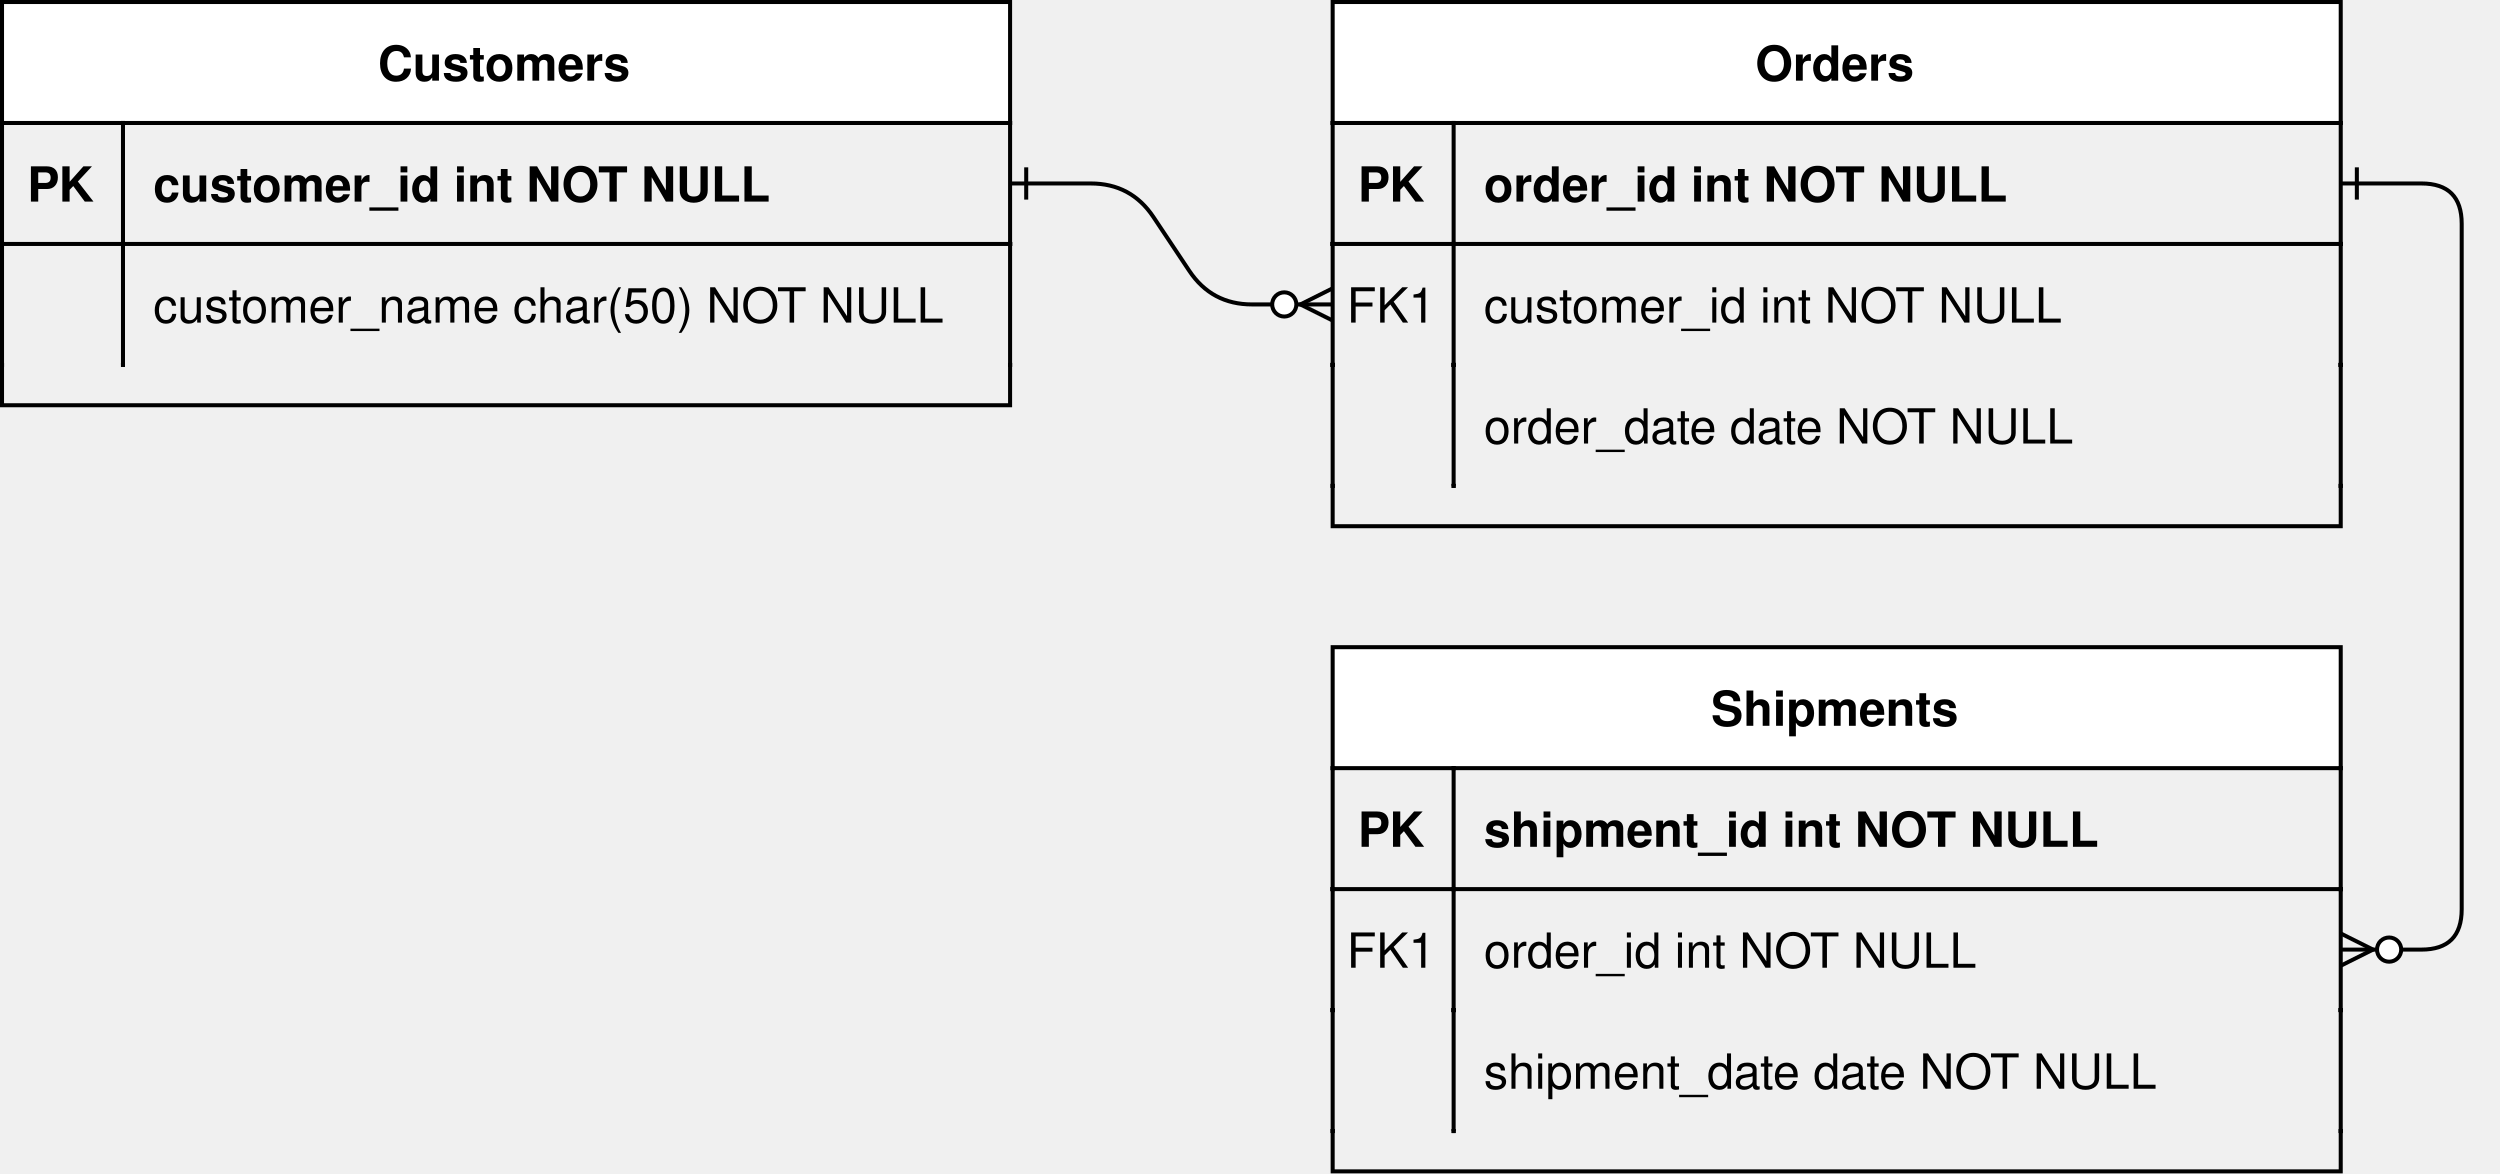
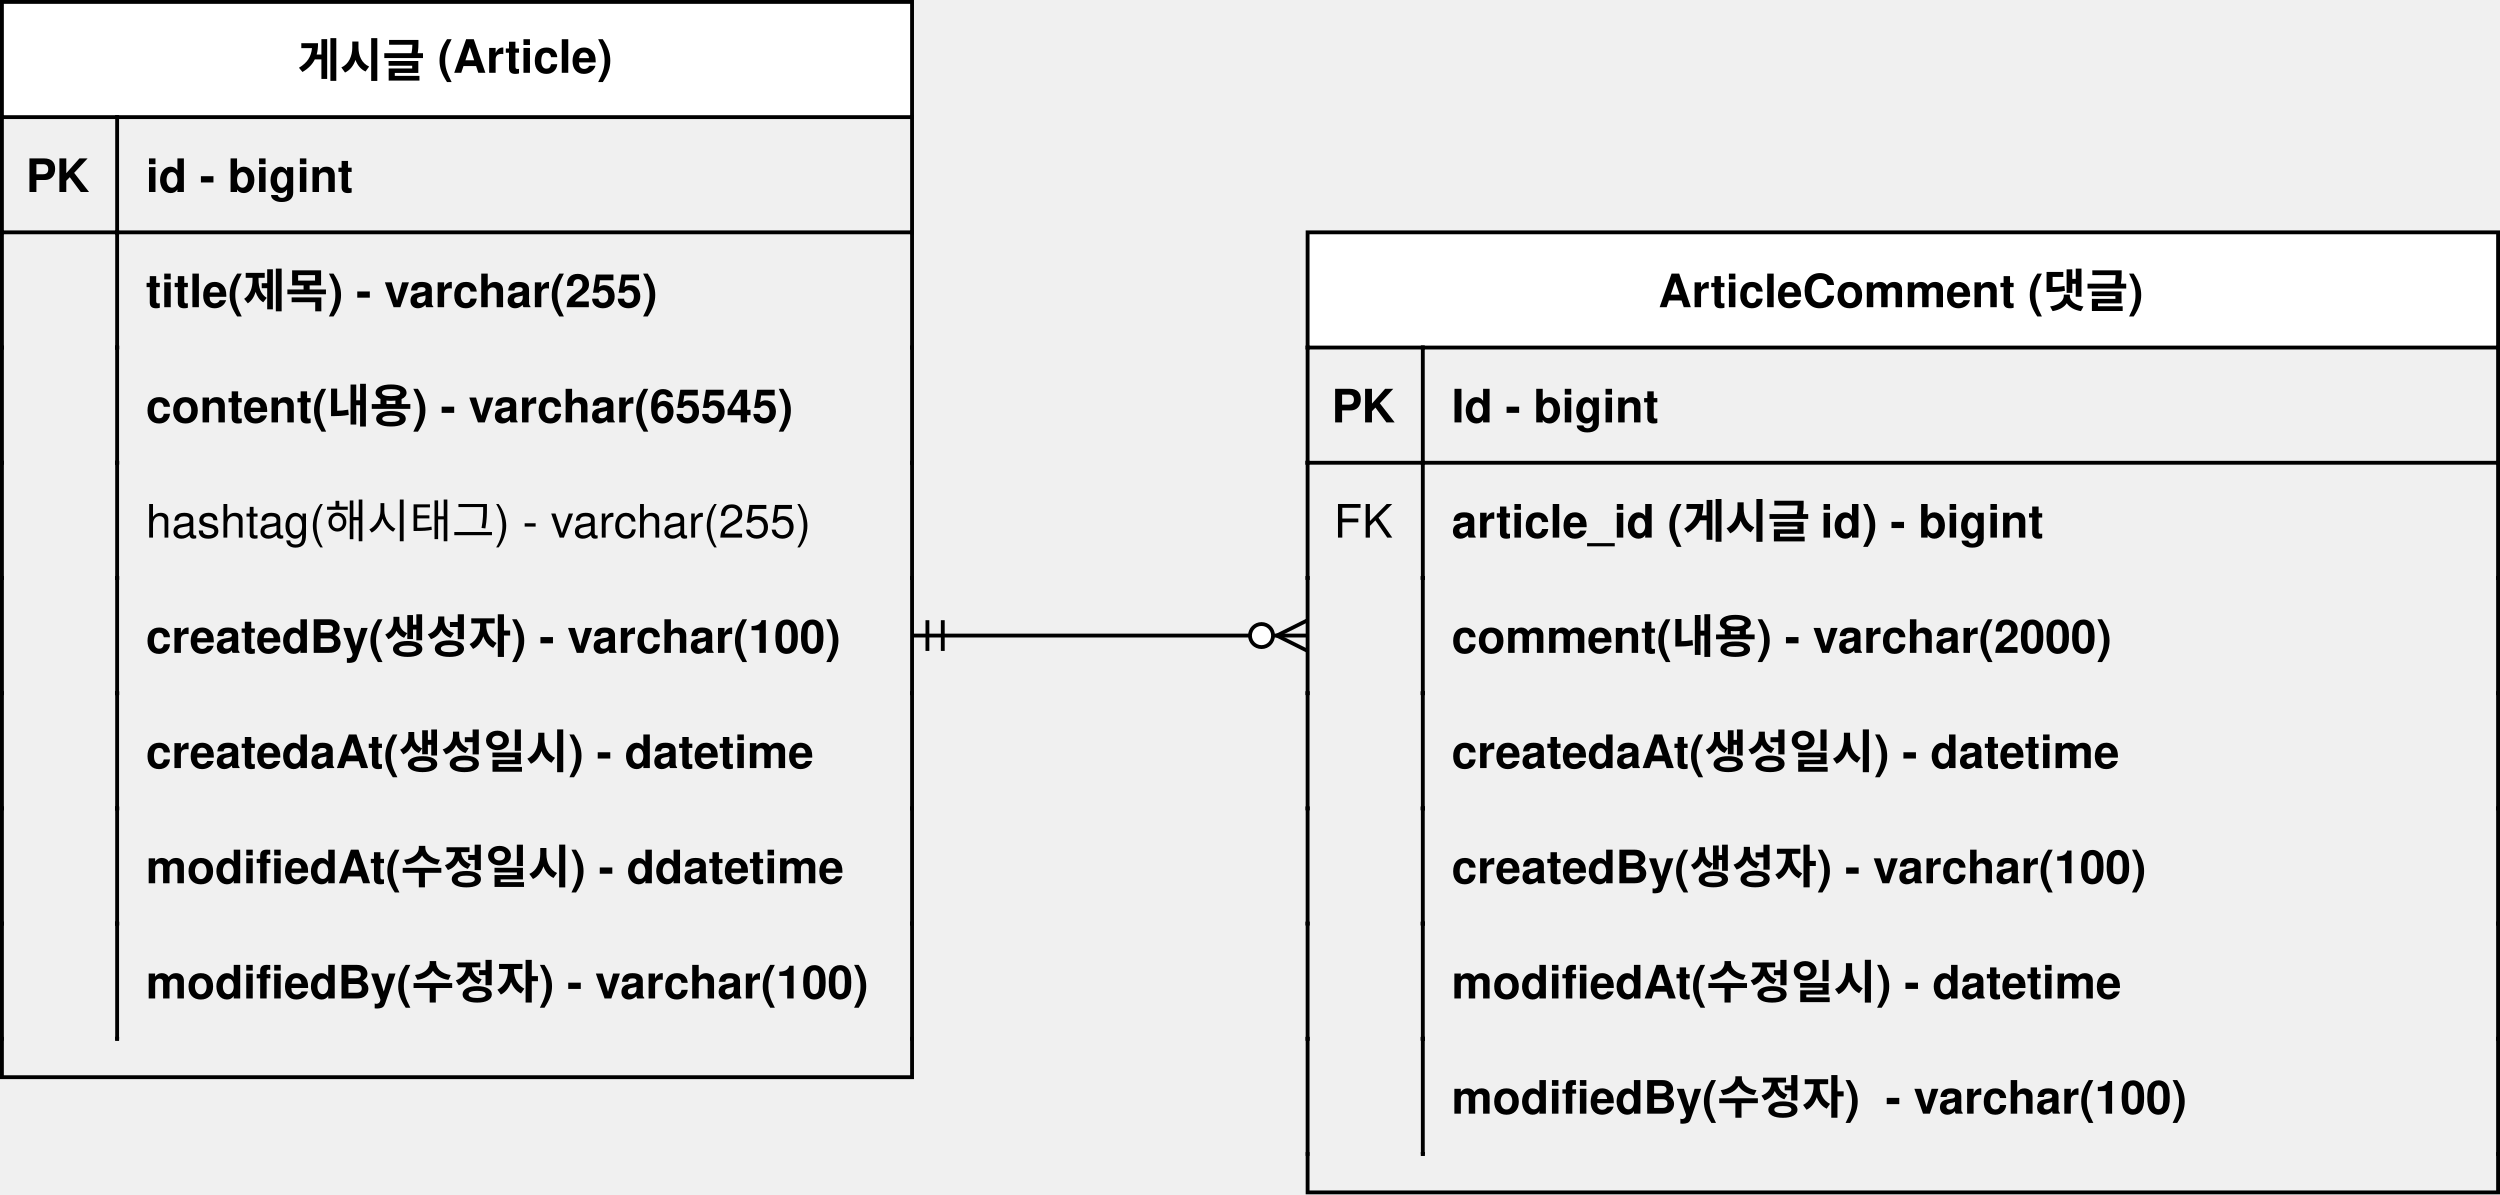
- <svg xmlns="http://www.w3.org/2000/svg" version="1.1" width="620px" height="291px" viewBox="-0.5 -0.5 620 291" content="&lt;mxfile host=&quot;app.diagrams.net&quot; modified=&quot;2022-10-26T14:31:59.664Z&quot; agent=&quot;5.0 (Macintosh; Intel Mac OS X 10_15_7) AppleWebKit/537.36 (KHTML, like Gecko) Chrome/106.0.0.0 Safari/537.36&quot; etag=&quot;8ippZQ6kW3aVpXgJmtUP&quot; version=&quot;20.5.1&quot; type=&quot;github&quot;&gt;&lt;diagram id=&quot;R2lEEEUBdFMjLlhIrx00&quot; name=&quot;Page-1&quot;&gt;7Vttb5s6GP01SHcfVoEJSfuxYckmLbmr2m77eOWCA9YIRsZ526+fDTaEOGlhd2m8JlLUwMMTg59zfGyfJpbrz9cfKcziKQlRYgE7XFvuBwsABwCXv4nIpowMbgZlIKI4lEl14AH/RDJoy+gChyhvJDJCEoazZjAgaYoC1ohBSsmqmTYjSfOuGYyQFngIYKJHv+OQxWX02rPr+CeEo1jd2bHllTlUyTKQxzAkq0YIrdmYpEw+4h2ic5iilPErU0h/IGp5o5gx0dNbC4z5ayayryJCogTBDOdXAZnzcJDzlPEMznEiyrzV0FA2xG/njizXp4Sw8mi+9lEisFIwlM80PnC1qgMV7bb4gP9+uZn8sFn6aeV+Y9NpdDd4ei9bWcJkIesra8M2quAo5PWXp/xWmG3uUQIZJumovjJEaXgr0OVJo/ufiJJHMoUp7/wwZ5Cy+hpJZfoY88dzPzgqRZ7b/FzvmnzOnCxogJ7pD+hJSkIaIfZMYl8CHjbYJiv3EZE5YnTDE1Y1xyomxdv8UkFaFGXZZCmUTIqqBqt73BFcEEsOTLcn21HDUlFSNVF2XX5qG+adhno7DfV3GypLozXED7Y6XocKFnVhFHhjlHJbMsoZGEapnt1kgnP9u5TqNxsCtveqlNIZ9YWGiOYar7iiZ+KQwaeCQQUJ5BTmChbwSYlBnHL9LVkSkCSBWY6L9DIS4yScwA1ZMNWQOhvO8BqF9+UMJnI5/ya8sVxSTMwFitXiMkxwlPLjgFNO3HFIUc6fZQJzJjMOknKJKEPrZ1mksPF2QFbDfYtlwNvHMtc+TKgGgl3hcl8WAAUU7zrDMLnnCwWYRgVmTUhEXUNKskc1+kQgE0RDdLRE5VRdFJ8PdZ8kRCCbloJQpBWd84b8xbvr21ee5fEH8Pm5U5/zl0inzCdpzijEBRyIA7VCAqwhI5m8T4Jm6jGoLKY4fiKM8Zn/EKzP0vplrCW2bktoj4ZsT0P27nMXbAnv6ywpVDvGYYjSckiKdSKs8d4D5d76VzXfBWN3ILbEw22NxxYA7mvW39PqT4QQ/sc/5APr1i5V+98vj+Lv18nEqpa6JsGjdLHMHeYZDHAaTcpP9nfw846B39o6OJ7Aa+LZP2el3L8q+zNK2T+1Ug40ZMefnS7gvtJYbAlAvzUAp5LGa63gwSLnfS7VEeyRRuOweFEX/zhYpujgzUUHj6ODN6fWQeUa/ia0ZqngTevyn0oFHd3PK1eIIWSIx+XbWchge7RMkUFH3zk/xDibF6J18To0rwNct5S343kdjr4lPqOpq8Pm2mm/OzPF7XD07fZbsjsq6ho8nekb5FwK4sXz6AqiMbOcvjc+I8nssNzsLpkntz0cfRv+V/seFVcN1kh981yZwmdle3TAyhQpBP9vd3yRQoOdD6BvxQ0cfC3rXxHVXB1U5d23VjxD96MDYsaooW5/+NLDv9gf1tZXOzp/1cM+GmQX+6PlcPz77A/wtu0PYL79AXT746V/ap6T99EBQWOmuIv3cSy9PLn3AXTvw8DB2Lb+5hsfQDc+KnVM4Vys9IMY0n88+93ZLPpNskD4af3jlvKr4PUvktzRLw==&lt;/diagram&gt;&lt;/mxfile&gt;" resource="https://app.diagrams.net/?libs=general;er#Hwk0012345%2Fboard%2Ffeature%252F%25238-domain%2Fdocument%2Fproject-board-erd.svg">
+ <svg xmlns="http://www.w3.org/2000/svg" version="1.1" width="651px" height="311px" viewBox="-0.5 -0.5 651 311" content="&lt;mxfile host=&quot;app.diagrams.net&quot; modified=&quot;2022-10-26T14:45:13.708Z&quot; agent=&quot;5.0 (Macintosh; Intel Mac OS X 10_15_7) AppleWebKit/537.36 (KHTML, like Gecko) Chrome/106.0.0.0 Safari/537.36&quot; etag=&quot;xQyfrRB_TLODVD089vPc&quot; version=&quot;20.5.1&quot; type=&quot;github&quot;&gt;&lt;diagram id=&quot;R2lEEEUBdFMjLlhIrx00&quot; name=&quot;Page-1&quot;&gt;7Z1tb5s6FMc/DVL3YhWPLXkZkvTu6nbq1E3a9urKCw74DnBk3DbZp7822CGJIYUtIVuMlK34YAz4/M0PP5zEcCbp6i8ClvF7HMLEsM1wZThTw7Yt175hf7hlXVp8xywNEUGhyFQZPqIfUBhlticUwnwnI8U4oWi5a5zjLINzumMDhOCX3WwLnOyedQkiqBg+zkGiWj+jkMbiLjyzsr+DKIrlmS1T7EmBzCwMeQxC/LJjgit6hzMqLvEDJCnIYEbZnveAfIfE8GYxpfxOx4Z9xz4Lnvs6wjhKIFii/HqOU2ae5yzL3QKkKOHVvFVQIApip3NmhjMhGNNyK11NYMJ9Jd1QXtNdw95NPRBebosDlg+fs4evUU7C+fP3h/gxj/+bvhWlPIPkSdSvMRsbgW34E2M2MfzAGE0Ki2/4rHjzakwomifwjahCupZ+YbW55JsUfOOmIKeAUCEfJjEnYIKgAGXs3p2pVaSTBCxzVGQvLTFKwnuwxk9UFiRTwQKtYPhYqofnZUK6Z4XxJC+c++GjuBi+GyQoytj2nFUOP2NAYM6u5R7kVOQQNw4JhavGGrU2fmLtCeIUUrJmWcQBUnOiJdkjkX6pdGk7t6Ut3tKk7YuMQAgt2hRd+Y9tCBd2cKetuvOgnx65/oMYE/SDeycRtbntuyL9gtKECfgdBOGeKcDFg6TwAUqSCU4wd3CGM6j4mGcKCV5+AiSCVBiWGIkG5wXsw2pmYl57hseudcLSVpVmH56d0AnOckqYlngZkLn0BXK3BhQvRaEJXMjyiah3vv0NU8raZwcBNDcaVRVCBk5LFTinEoGjiODDP40yYDdLEUge2aMaZFFSOq14coPKaTWera3rTf3uV/x+88Ss2hdJ8fCNURjC7Jf8Ydf7Y8sBsq7b1r8orKqVzqWBhD13MkBZA3nKwlxx6uY6f97PruJnlt0237J/31DEW8d5nS6fwWXeIF+COcqi+/LImz1VeH2pYtXcSs2OrfSwSloV14NMvIEJrZhgnpAJN+dmwk17EfTzcIAhkuUdHwienkC4VZxMEU3gFX+TH5vFm3xgjMfGePRGcOIZkHkMyJXtec1v9L8JLeoksvtecWy9aIcKf0DF2VHRthN5MlSMtEKFrycq5Gjelpf5+AyrqysOCd82ApdjY1RHixvPc7XmRYNotOOFqw41DMDoGxiWfW5iuOpIxCUjo1S9fsxw1ZGEGOQxBRFjxtQYeYIZYtJgaviOnD24NQL/UvocxxeOdtywaqadBm70zQ3v3NywOkxXXQA3rAZ/XDo3LPUtcU4gO2UYrIuxKc6JabHhGqwh8W7HzBiZ+8CwTPOPBMaROh1N8tGOHrbadx3o0Ts9/HPTw+7wEnEB9ChVrx89pFdVeoAxbcLH1Aiq9UuSIyE7iKIUasyQJhFpxxCrw5DFwJATMWSzpvR8PZAOiyMugCGl6vVjiKUuf0hxiBYIhpIhvjHy5Ty5d4AhA0QaVaQfRNQFFwNEeoeIe3aIdFg2cQkQudUUIurCCAkROY6lQmQYx2qtH+3wYavjoiK6ZoLTtAw7KldjMCE5myicIfSGu0suk5JBFzWTGY5V8+DYBO0cfzxq6FK2exv4teAbu2EStTn6plYHpxuWVLuUlx5+o2mv0lZ7lX+HxhCA85ouDoDeP6pOWhXXh1CGfmIf/cRXyFATg9MzGdR+4t25yXDaKStNe4q22lME5Yv9v0WE5tXhGHsUyh7jn0GRU85Xde8rXiZC5CkHhJwTITWxOf0ixNFrzYOj6ZoHx1bcPC+HhFpE59im3uOLTaLRjxlDdM5vwIy68JyeoaFXeI6jaXiOow48Dgvlji0i7SDidvjmkAEiJ4NI2+mt08V4dhjDvACIlLLXDyKuOkY5xOocTz7a4cMZ8PE74KMmWKfnPohe+HA0xYej4uNnF1oPfZAmEekHkQ5fSTVA5FQQqYvW6bkP0mES7BIgMtITIq46ydV2ofXE5qbi/6E38qqQtAOJq86rKbKAYQRlnbNqRXT9CBNAEc5m1Z7SMyVJLJuzhqaJeAjALBzz37lgydnjD0jwJ/weZGvJn2pfCrLwoZAS4XcMJYPgCtEvsjC2/ZXbrz2Rmq62sk0lpNiVkvWX7cTWUTxZHVak5HHl7fN7bpSUMOX4iczhgcqVX+pDJQYb5fj6rO7mRzu2BbMxksIhz7uXfECVH3Cximajd6k8ATZ3/+cYylsVR1UqVApy9wpy9gsqq0Ip6HU5s2T1wyBl9urXXJzZ/w==&lt;/diagram&gt;&lt;/mxfile&gt;" resource="https://app.diagrams.net/#Hwk0012345%2Fboard%2Ffeature%252F%25238-domain%2Fdocument%2Fproject-board-erd.svg">
  <defs>
-     <clipPath id="mx-clip-330-30-30-30-0">
-       <rect x="330" y="30" width="30" height="30" />
-     </clipPath>
-     <clipPath id="mx-clip-366-30-214-30-0">
-       <rect x="366" y="30" width="214" height="30" />
-     </clipPath>
-     <clipPath id="mx-clip-330-60-30-30-0">
-       <rect x="330" y="60" width="30" height="30" />
-     </clipPath>
-     <clipPath id="mx-clip-366-60-214-30-0">
-       <rect x="366" y="60" width="214" height="30" />
-     </clipPath>
-     <clipPath id="mx-clip-366-90-214-30-0">
-       <rect x="366" y="90" width="214" height="30" />
-     </clipPath>
-     <clipPath id="mx-clip-330-190-30-30-0">
-       <rect x="330" y="190" width="30" height="30" />
-     </clipPath>
-     <clipPath id="mx-clip-366-190-214-30-0">
-       <rect x="366" y="190" width="214" height="30" />
-     </clipPath>
-     <clipPath id="mx-clip-330-220-30-30-0">
-       <rect x="330" y="220" width="30" height="30" />
-     </clipPath>
-     <clipPath id="mx-clip-366-220-214-30-0">
-       <rect x="366" y="220" width="214" height="30" />
-     </clipPath>
-     <clipPath id="mx-clip-366-250-214-30-0">
-       <rect x="366" y="250" width="214" height="30" />
-     </clipPath>
    <clipPath id="mx-clip-0-30-30-30-0">
      <rect x="0" y="30" width="30" height="30" />
    </clipPath>
-     <clipPath id="mx-clip-36-30-214-30-0">
-       <rect x="36" y="30" width="214" height="30" />
+     <clipPath id="mx-clip-36-30-201-30-0">
+       <rect x="36" y="30" width="201" height="30" />
    </clipPath>
-     <clipPath id="mx-clip-36-60-214-30-0">
-       <rect x="36" y="60" width="214" height="30" />
+     <clipPath id="mx-clip-36-60-201-30-0">
+       <rect x="36" y="60" width="201" height="30" />
+     </clipPath>
+     <clipPath id="mx-clip-36-90-201-30-0">
+       <rect x="36" y="90" width="201" height="30" />
+     </clipPath>
+     <clipPath id="mx-clip-36-120-201-30-0">
+       <rect x="36" y="120" width="201" height="30" />
+     </clipPath>
+     <clipPath id="mx-clip-36-150-201-30-0">
+       <rect x="36" y="150" width="201" height="30" />
+     </clipPath>
+     <clipPath id="mx-clip-36-180-201-30-0">
+       <rect x="36" y="180" width="201" height="30" />
+     </clipPath>
+     <clipPath id="mx-clip-36-210-201-30-0">
+       <rect x="36" y="210" width="201" height="30" />
+     </clipPath>
+     <clipPath id="mx-clip-36-240-201-30-0">
+       <rect x="36" y="240" width="201" height="30" />
+     </clipPath>
+     <clipPath id="mx-clip-340-90-30-30-0">
+       <rect x="340" y="90" width="30" height="30" />
+     </clipPath>
+     <clipPath id="mx-clip-376-90-274-30-0">
+       <rect x="376" y="90" width="274" height="30" />
+     </clipPath>
+     <clipPath id="mx-clip-340-120-30-30-0">
+       <rect x="340" y="120" width="30" height="30" />
+     </clipPath>
+     <clipPath id="mx-clip-376-120-274-30-0">
+       <rect x="376" y="120" width="274" height="30" />
+     </clipPath>
+     <clipPath id="mx-clip-376-150-274-30-0">
+       <rect x="376" y="150" width="274" height="30" />
+     </clipPath>
+     <clipPath id="mx-clip-376-180-274-30-0">
+       <rect x="376" y="180" width="274" height="30" />
+     </clipPath>
+     <clipPath id="mx-clip-376-210-274-30-0">
+       <rect x="376" y="210" width="274" height="30" />
+     </clipPath>
+     <clipPath id="mx-clip-376-240-274-30-0">
+       <rect x="376" y="240" width="274" height="30" />
+     </clipPath>
+     <clipPath id="mx-clip-376-270-274-30-0">
+       <rect x="376" y="270" width="274" height="30" />
    </clipPath>
  </defs>
  <g>
-     <path d="M 250 45 L 270 45 Q 280 45 285.55 53.32 L 294.45 66.68 Q 300 75 310 75 L 330 75" fill="none" stroke="rgb(0, 0, 0)" stroke-miterlimit="10" pointer-events="stroke" />
-     <path d="M 254 41 L 254 49" fill="none" stroke="rgb(0, 0, 0)" stroke-miterlimit="10" pointer-events="all" />
-     <ellipse cx="318" cy="75" rx="3" ry="3" fill="#ffffff" stroke="rgb(0, 0, 0)" pointer-events="all" />
-     <path d="M 330 71 L 322 75 L 330 79" fill="none" stroke="rgb(0, 0, 0)" stroke-miterlimit="10" pointer-events="all" />
-     <path d="M 580 45 L 600 45 Q 610 45 610 55 L 610 225 Q 610 235 600 235 L 580 235" fill="none" stroke="rgb(0, 0, 0)" stroke-miterlimit="10" pointer-events="stroke" />
-     <path d="M 584 41 L 584 49" fill="none" stroke="rgb(0, 0, 0)" stroke-miterlimit="10" pointer-events="all" />
-     <ellipse cx="592" cy="235" rx="3" ry="3" fill="#ffffff" stroke="rgb(0, 0, 0)" pointer-events="all" />
-     <path d="M 580 239 L 588 235 L 580 231" fill="none" stroke="rgb(0, 0, 0)" stroke-miterlimit="10" pointer-events="all" />
-     <path d="M 330 30 L 330 0 L 580 0 L 580 30" fill="rgb(255, 255, 255)" stroke="rgb(0, 0, 0)" stroke-miterlimit="10" pointer-events="all" />
-     <path d="M 330 30 L 330 130 L 580 130 L 580 30" fill="none" stroke="rgb(0, 0, 0)" stroke-miterlimit="10" pointer-events="none" />
-     <path d="M 330 30 L 580 30" fill="none" stroke="rgb(0, 0, 0)" stroke-miterlimit="10" pointer-events="none" />
-     <path d="M 360 30 L 360 60 L 360 90 L 360 120" fill="none" stroke="rgb(0, 0, 0)" stroke-miterlimit="10" pointer-events="none" />
+     <path d="M 0 30 L 0 0 L 237 0 L 237 30" fill="rgb(255, 255, 255)" stroke="rgb(0, 0, 0)" stroke-miterlimit="10" pointer-events="all" />
+     <path d="M 0 30 L 0 280 L 237 280 L 237 30" fill="none" stroke="rgb(0, 0, 0)" stroke-miterlimit="10" pointer-events="none" />
+     <path d="M 0 30 L 237 30" fill="none" stroke="rgb(0, 0, 0)" stroke-miterlimit="10" pointer-events="none" />
+     <path d="M 30 30 L 30 60 L 30 90 L 30 120 L 30 150 L 30 180 L 30 210 L 30 240 L 30 270" fill="none" stroke="rgb(0, 0, 0)" stroke-miterlimit="10" pointer-events="none" />
    <g fill="rgb(0, 0, 0)" font-family="Helvetica" font-weight="bold" pointer-events="none" text-anchor="middle" font-size="12px">
-       <text x="454.5" y="19.5">Orders</text>
+       <text x="118" y="19.5">게시글 (Article)</text>
    </g>
-     <path d="M 330 30 M 580 30 M 580 60 L 330 60" fill="none" stroke="rgb(0, 0, 0)" stroke-linecap="square" stroke-miterlimit="10" pointer-events="none" />
-     <path d="M 330 30 M 360 30 M 360 60 M 330 60" fill="none" stroke="rgb(0, 0, 0)" stroke-linecap="square" stroke-miterlimit="10" pointer-events="none" />
-     <g fill="rgb(0, 0, 0)" font-family="Helvetica" font-weight="bold" pointer-events="none" clip-path="url(#mx-clip-330-30-30-30-0)" text-anchor="middle" font-size="12px">
-       <text x="344.5" y="49.5">PK</text>
-     </g>
-     <path d="M 360 30 M 580 30 M 580 60 M 360 60" fill="none" stroke="rgb(0, 0, 0)" stroke-linecap="square" stroke-miterlimit="10" pointer-events="none" />
-     <g fill="rgb(0, 0, 0)" font-family="Helvetica" font-weight="bold" text-decoration="underline" pointer-events="none" clip-path="url(#mx-clip-366-30-214-30-0)" font-size="12px">
-       <text x="367.5" y="49.5">order_id int NOT NULL </text>
-     </g>
-     <path d="M 330 60 M 580 60 M 580 90 M 330 90" fill="none" stroke="rgb(0, 0, 0)" stroke-linecap="square" stroke-miterlimit="10" pointer-events="none" />
-     <path d="M 330 60 M 360 60 M 360 90 M 330 90" fill="none" stroke="rgb(0, 0, 0)" stroke-linecap="square" stroke-miterlimit="10" pointer-events="none" />
-     <g fill="rgb(0, 0, 0)" font-family="Helvetica" pointer-events="none" clip-path="url(#mx-clip-330-60-30-30-0)" text-anchor="middle" font-size="12px">
-       <text x="344.5" y="79.5">FK1</text>
-     </g>
-     <path d="M 360 60 M 580 60 M 580 90 M 360 90" fill="none" stroke="rgb(0, 0, 0)" stroke-linecap="square" stroke-miterlimit="10" pointer-events="none" />
-     <g fill="rgb(0, 0, 0)" font-family="Helvetica" pointer-events="none" clip-path="url(#mx-clip-366-60-214-30-0)" font-size="12px">
-       <text x="367.5" y="79.5">customer_id int NOT NULL</text>
-     </g>
-     <path d="M 330 90 M 580 90 M 580 120 M 330 120" fill="none" stroke="rgb(0, 0, 0)" stroke-linecap="square" stroke-miterlimit="10" pointer-events="none" />
-     <path d="M 330 90 M 360 90 M 360 120 M 330 120" fill="none" stroke="rgb(0, 0, 0)" stroke-linecap="square" stroke-miterlimit="10" pointer-events="none" />
-     <path d="M 360 90 M 580 90 M 580 120 M 360 120" fill="none" stroke="rgb(0, 0, 0)" stroke-linecap="square" stroke-miterlimit="10" pointer-events="none" />
-     <g fill="rgb(0, 0, 0)" font-family="Helvetica" pointer-events="none" clip-path="url(#mx-clip-366-90-214-30-0)" font-size="12px">
-       <text x="367.5" y="109.5">order_date date NOT NULL</text>
-     </g>
-     <path d="M 330 190 L 330 160 L 580 160 L 580 190" fill="rgb(255, 255, 255)" stroke="rgb(0, 0, 0)" stroke-miterlimit="10" pointer-events="none" />
-     <path d="M 330 190 L 330 290 L 580 290 L 580 190" fill="none" stroke="rgb(0, 0, 0)" stroke-miterlimit="10" pointer-events="none" />
-     <path d="M 330 190 L 580 190" fill="none" stroke="rgb(0, 0, 0)" stroke-miterlimit="10" pointer-events="none" />
-     <path d="M 360 190 L 360 220 L 360 250 L 360 280" fill="none" stroke="rgb(0, 0, 0)" stroke-miterlimit="10" pointer-events="none" />
-     <g fill="rgb(0, 0, 0)" font-family="Helvetica" font-weight="bold" pointer-events="none" text-anchor="middle" font-size="12px">
-       <text x="454.5" y="179.5">Shipments</text>
-     </g>
-     <path d="M 330 190 M 580 190 M 580 220 L 330 220" fill="none" stroke="rgb(0, 0, 0)" stroke-linecap="square" stroke-miterlimit="10" pointer-events="none" />
-     <path d="M 330 190 M 360 190 M 360 220 M 330 220" fill="none" stroke="rgb(0, 0, 0)" stroke-linecap="square" stroke-miterlimit="10" pointer-events="none" />
-     <g fill="rgb(0, 0, 0)" font-family="Helvetica" font-weight="bold" pointer-events="none" clip-path="url(#mx-clip-330-190-30-30-0)" text-anchor="middle" font-size="12px">
-       <text x="344.5" y="209.5">PK</text>
-     </g>
-     <path d="M 360 190 M 580 190 M 580 220 M 360 220" fill="none" stroke="rgb(0, 0, 0)" stroke-linecap="square" stroke-miterlimit="10" pointer-events="none" />
-     <g fill="rgb(0, 0, 0)" font-family="Helvetica" font-weight="bold" text-decoration="underline" pointer-events="none" clip-path="url(#mx-clip-366-190-214-30-0)" font-size="12px">
-       <text x="367.5" y="209.5">shipment_id int NOT NULL </text>
-     </g>
-     <path d="M 330 220 M 580 220 M 580 250 M 330 250" fill="none" stroke="rgb(0, 0, 0)" stroke-linecap="square" stroke-miterlimit="10" pointer-events="none" />
-     <path d="M 330 220 M 360 220 M 360 250 M 330 250" fill="none" stroke="rgb(0, 0, 0)" stroke-linecap="square" stroke-miterlimit="10" pointer-events="none" />
-     <g fill="rgb(0, 0, 0)" font-family="Helvetica" pointer-events="none" clip-path="url(#mx-clip-330-220-30-30-0)" text-anchor="middle" font-size="12px">
-       <text x="344.5" y="239.5">FK1</text>
-     </g>
-     <path d="M 360 220 M 580 220 M 580 250 M 360 250" fill="none" stroke="rgb(0, 0, 0)" stroke-linecap="square" stroke-miterlimit="10" pointer-events="none" />
-     <g fill="rgb(0, 0, 0)" font-family="Helvetica" pointer-events="none" clip-path="url(#mx-clip-366-220-214-30-0)" font-size="12px">
-       <text x="367.5" y="239.5">order_id int NOT NULL</text>
-     </g>
-     <path d="M 330 250 M 580 250 M 580 280 M 330 280" fill="none" stroke="rgb(0, 0, 0)" stroke-linecap="square" stroke-miterlimit="10" pointer-events="none" />
-     <path d="M 330 250 M 360 250 M 360 280 M 330 280" fill="none" stroke="rgb(0, 0, 0)" stroke-linecap="square" stroke-miterlimit="10" pointer-events="none" />
-     <path d="M 360 250 M 580 250 M 580 280 M 360 280" fill="none" stroke="rgb(0, 0, 0)" stroke-linecap="square" stroke-miterlimit="10" pointer-events="none" />
-     <g fill="rgb(0, 0, 0)" font-family="Helvetica" pointer-events="none" clip-path="url(#mx-clip-366-250-214-30-0)" font-size="12px">
-       <text x="367.5" y="269.5">shipment_date date NOT NULL</text>
-     </g>
-     <path d="M 0 30 L 0 0 L 250 0 L 250 30" fill="rgb(255, 255, 255)" stroke="rgb(0, 0, 0)" stroke-miterlimit="10" pointer-events="none" />
-     <path d="M 0 30 L 0 100 L 250 100 L 250 30" fill="none" stroke="rgb(0, 0, 0)" stroke-miterlimit="10" pointer-events="none" />
-     <path d="M 0 30 L 250 30" fill="none" stroke="rgb(0, 0, 0)" stroke-miterlimit="10" pointer-events="none" />
-     <path d="M 30 30 L 30 60 L 30 90" fill="none" stroke="rgb(0, 0, 0)" stroke-miterlimit="10" pointer-events="none" />
-     <g fill="rgb(0, 0, 0)" font-family="Helvetica" font-weight="bold" pointer-events="none" text-anchor="middle" font-size="12px">
-       <text x="124.5" y="19.5">Customers</text>
-     </g>
-     <path d="M 0 30 M 250 30 M 250 60 L 0 60" fill="none" stroke="rgb(0, 0, 0)" stroke-linecap="square" stroke-miterlimit="10" pointer-events="none" />
+     <path d="M 0 30 M 237 30 M 237 60 L 0 60" fill="none" stroke="rgb(0, 0, 0)" stroke-linecap="square" stroke-miterlimit="10" pointer-events="none" />
    <path d="M 0 30 M 30 30 M 30 60 M 0 60" fill="none" stroke="rgb(0, 0, 0)" stroke-linecap="square" stroke-miterlimit="10" pointer-events="none" />
    <g fill="rgb(0, 0, 0)" font-family="Helvetica" font-weight="bold" pointer-events="none" clip-path="url(#mx-clip-0-30-30-30-0)" text-anchor="middle" font-size="12px">
      <text x="14.5" y="49.5">PK</text>
    </g>
-     <path d="M 30 30 M 250 30 M 250 60 M 30 60" fill="none" stroke="rgb(0, 0, 0)" stroke-linecap="square" stroke-miterlimit="10" pointer-events="none" />
-     <g fill="rgb(0, 0, 0)" font-family="Helvetica" font-weight="bold" text-decoration="underline" pointer-events="none" clip-path="url(#mx-clip-36-30-214-30-0)" font-size="12px">
-       <text x="37.5" y="49.5">customer_id int NOT NULL </text>
+     <path d="M 30 30 M 237 30 M 237 60 M 30 60" fill="none" stroke="rgb(0, 0, 0)" stroke-linecap="square" stroke-miterlimit="10" pointer-events="none" />
+     <g fill="rgb(0, 0, 0)" font-family="Helvetica" font-weight="bold" text-decoration="underline" pointer-events="none" clip-path="url(#mx-clip-36-30-201-30-0)" font-size="12px">
+       <text x="37.5" y="49.5">id - bigint</text>
    </g>
-     <path d="M 0 60 M 250 60 M 250 90 M 0 90" fill="none" stroke="rgb(0, 0, 0)" stroke-linecap="square" stroke-miterlimit="10" pointer-events="none" />
    <path d="M 0 60 M 30 60 M 30 90 M 0 90" fill="none" stroke="rgb(0, 0, 0)" stroke-linecap="square" stroke-miterlimit="10" pointer-events="none" />
-     <path d="M 30 60 M 250 60 M 250 90 M 30 90" fill="none" stroke="rgb(0, 0, 0)" stroke-linecap="square" stroke-miterlimit="10" pointer-events="none" />
-     <g fill="rgb(0, 0, 0)" font-family="Helvetica" pointer-events="none" clip-path="url(#mx-clip-36-60-214-30-0)" font-size="12px">
-       <text x="37.5" y="79.5">customer_name char(50) NOT NULL</text>
+     <path d="M 30 60 M 237 60 M 237 90 M 30 90" fill="none" stroke="rgb(0, 0, 0)" stroke-linecap="square" stroke-miterlimit="10" pointer-events="none" />
+     <g fill="rgb(0, 0, 0)" font-family="Helvetica" font-weight="bold" pointer-events="none" clip-path="url(#mx-clip-36-60-201-30-0)" font-size="12px">
+       <text x="37.5" y="79.5">title(제목) - varchar(255)</text>
    </g>
+     <path d="M 0 90 M 30 90 M 30 120 M 0 120" fill="none" stroke="rgb(0, 0, 0)" stroke-linecap="square" stroke-miterlimit="10" pointer-events="none" />
+     <path d="M 30 90 M 237 90 M 237 120 M 30 120" fill="none" stroke="rgb(0, 0, 0)" stroke-linecap="square" stroke-miterlimit="10" pointer-events="none" />
+     <g fill="rgb(0, 0, 0)" font-family="Helvetica" font-weight="bold" pointer-events="none" clip-path="url(#mx-clip-36-90-201-30-0)" font-size="12px">
+       <text x="37.5" y="109.5">content(내용) - varchar(65545)</text>
+     </g>
+     <path d="M 0 120 M 30 120 M 30 150 M 0 150" fill="none" stroke="rgb(0, 0, 0)" stroke-linecap="square" stroke-miterlimit="10" pointer-events="none" />
+     <path d="M 30 120 M 237 120 M 237 150 M 30 150" fill="none" stroke="rgb(0, 0, 0)" stroke-linecap="square" stroke-miterlimit="10" pointer-events="none" />
+     <g fill="rgb(0, 0, 0)" font-family="Helvetica" pointer-events="none" clip-path="url(#mx-clip-36-120-201-30-0)" font-size="12px">
+       <text x="37.5" y="139.5">hashtag(해시태그) - varchar(255)</text>
+     </g>
+     <path d="M 0 150 M 30 150 M 30 180 M 0 180" fill="none" stroke="rgb(0, 0, 0)" stroke-linecap="square" stroke-miterlimit="10" pointer-events="none" />
+     <path d="M 30 150 M 237 150 M 237 180 M 30 180" fill="none" stroke="rgb(0, 0, 0)" stroke-linecap="square" stroke-miterlimit="10" pointer-events="none" />
+     <g fill="rgb(0, 0, 0)" font-family="Helvetica" font-weight="bold" pointer-events="none" clip-path="url(#mx-clip-36-150-201-30-0)" font-size="12px">
+       <text x="37.5" y="169.5">createdBy(생성자) - varchar(100)</text>
+     </g>
+     <path d="M 0 180 M 30 180 M 30 210 M 0 210" fill="none" stroke="rgb(0, 0, 0)" stroke-linecap="square" stroke-miterlimit="10" pointer-events="none" />
+     <path d="M 30 180 M 237 180 M 237 210 M 30 210" fill="none" stroke="rgb(0, 0, 0)" stroke-linecap="square" stroke-miterlimit="10" pointer-events="none" />
+     <g fill="rgb(0, 0, 0)" font-family="Helvetica" font-weight="bold" pointer-events="none" clip-path="url(#mx-clip-36-180-201-30-0)" font-size="12px">
+       <text x="37.5" y="199.5">createdaAt(생성일시) - datetime</text>
+     </g>
+     <path d="M 0 210 M 30 210 M 30 240 M 0 240" fill="none" stroke="rgb(0, 0, 0)" stroke-linecap="square" stroke-miterlimit="10" pointer-events="none" />
+     <path d="M 30 210 M 237 210 M 237 240 M 30 240" fill="none" stroke="rgb(0, 0, 0)" stroke-linecap="square" stroke-miterlimit="10" pointer-events="none" />
+     <g fill="rgb(0, 0, 0)" font-family="Helvetica" font-weight="bold" pointer-events="none" clip-path="url(#mx-clip-36-210-201-30-0)" font-size="12px">
+       <text x="37.5" y="229.5">modifiedAt(수정일시) - ddatetime</text>
+     </g>
+     <path d="M 0 240 M 30 240 M 30 270 M 0 270" fill="none" stroke="rgb(0, 0, 0)" stroke-linecap="square" stroke-miterlimit="10" pointer-events="none" />
+     <path d="M 30 240 M 237 240 M 237 270 M 30 270" fill="none" stroke="rgb(0, 0, 0)" stroke-linecap="square" stroke-miterlimit="10" pointer-events="none" />
+     <g fill="rgb(0, 0, 0)" font-family="Helvetica" font-weight="bold" pointer-events="none" clip-path="url(#mx-clip-36-240-201-30-0)" font-size="12px">
+       <text x="37.5" y="259.5">modifiedBy(수정자) - varchar(100)</text>
+     </g>
+     <path d="M 340 90 L 340 60 L 650 60 L 650 90" fill="rgb(255, 255, 255)" stroke="rgb(0, 0, 0)" stroke-miterlimit="10" pointer-events="none" />
+     <path d="M 340 90 L 340 310 L 650 310 L 650 90" fill="none" stroke="rgb(0, 0, 0)" stroke-miterlimit="10" pointer-events="none" />
+     <path d="M 340 90 L 650 90" fill="none" stroke="rgb(0, 0, 0)" stroke-miterlimit="10" pointer-events="none" />
+     <path d="M 370 90 L 370 120 L 370 150 L 370 180 L 370 210 L 370 240 L 370 270 L 370 300" fill="none" stroke="rgb(0, 0, 0)" stroke-miterlimit="10" pointer-events="none" />
+     <g fill="rgb(0, 0, 0)" font-family="Helvetica" font-weight="bold" pointer-events="none" text-anchor="middle" font-size="12px">
+       <text x="494.5" y="79.5">ArticleComment (댓글)</text>
+     </g>
+     <path d="M 340 90 M 650 90 M 650 120 L 340 120" fill="none" stroke="rgb(0, 0, 0)" stroke-linecap="square" stroke-miterlimit="10" pointer-events="none" />
+     <path d="M 340 90 M 370 90 M 370 120 M 340 120" fill="none" stroke="rgb(0, 0, 0)" stroke-linecap="square" stroke-miterlimit="10" pointer-events="none" />
+     <g fill="rgb(0, 0, 0)" font-family="Helvetica" font-weight="bold" pointer-events="none" clip-path="url(#mx-clip-340-90-30-30-0)" text-anchor="middle" font-size="12px">
+       <text x="354.5" y="109.5">PK</text>
+     </g>
+     <path d="M 370 90 M 650 90 M 650 120 M 370 120" fill="none" stroke="rgb(0, 0, 0)" stroke-linecap="square" stroke-miterlimit="10" pointer-events="none" />
+     <g fill="rgb(0, 0, 0)" font-family="Helvetica" font-weight="bold" text-decoration="underline" pointer-events="none" clip-path="url(#mx-clip-376-90-274-30-0)" font-size="12px">
+       <text x="377.5" y="109.5">Id - bigint</text>
+     </g>
+     <path d="M 340 120 M 370 120 M 370 150 M 340 150" fill="none" stroke="rgb(0, 0, 0)" stroke-linecap="square" stroke-miterlimit="10" pointer-events="none" />
+     <g fill="rgb(0, 0, 0)" font-family="Helvetica" pointer-events="none" clip-path="url(#mx-clip-340-120-30-30-0)" text-anchor="middle" font-size="12px">
+       <text x="354.5" y="139.5">FK</text>
+     </g>
+     <path d="M 370 120 M 650 120 M 650 150 M 370 150" fill="none" stroke="rgb(0, 0, 0)" stroke-linecap="square" stroke-miterlimit="10" pointer-events="none" />
+     <g fill="rgb(0, 0, 0)" font-family="Helvetica" font-weight="bold" pointer-events="none" clip-path="url(#mx-clip-376-120-274-30-0)" font-size="12px">
+       <text x="377.5" y="139.5">article_id (게시글 id) - bigint</text>
+     </g>
+     <path d="M 340 150 M 370 150 M 370 180 M 340 180" fill="none" stroke="rgb(0, 0, 0)" stroke-linecap="square" stroke-miterlimit="10" pointer-events="none" />
+     <path d="M 370 150 M 650 150 M 650 180 M 370 180" fill="none" stroke="rgb(0, 0, 0)" stroke-linecap="square" stroke-miterlimit="10" pointer-events="none" />
+     <g fill="rgb(0, 0, 0)" font-family="Helvetica" font-weight="bold" pointer-events="none" clip-path="url(#mx-clip-376-150-274-30-0)" font-size="12px">
+       <text x="377.5" y="169.5">comment(내용) - varchar(2000)</text>
+     </g>
+     <path d="M 340 180 M 370 180 M 370 210 M 340 210" fill="none" stroke="rgb(0, 0, 0)" stroke-linecap="square" stroke-miterlimit="10" pointer-events="none" />
+     <path d="M 370 180 M 650 180 M 650 210 M 370 210" fill="none" stroke="rgb(0, 0, 0)" stroke-linecap="square" stroke-miterlimit="10" pointer-events="none" />
+     <g fill="rgb(0, 0, 0)" font-family="Helvetica" font-weight="bold" pointer-events="none" clip-path="url(#mx-clip-376-180-274-30-0)" font-size="12px">
+       <text x="377.5" y="199.5">createdaAt(생성일시) - datetime</text>
+     </g>
+     <path d="M 340 210 M 370 210 M 370 240 M 340 240" fill="none" stroke="rgb(0, 0, 0)" stroke-linecap="square" stroke-miterlimit="10" pointer-events="none" />
+     <path d="M 370 210 M 650 210 M 650 240 M 370 240" fill="none" stroke="rgb(0, 0, 0)" stroke-linecap="square" stroke-miterlimit="10" pointer-events="none" />
+     <g fill="rgb(0, 0, 0)" font-family="Helvetica" font-weight="bold" pointer-events="none" clip-path="url(#mx-clip-376-210-274-30-0)" font-size="12px">
+       <text x="377.5" y="229.5">createdBy(생성자) - varchar(100)</text>
+     </g>
+     <path d="M 340 240 M 370 240 M 370 270 M 340 270" fill="none" stroke="rgb(0, 0, 0)" stroke-linecap="square" stroke-miterlimit="10" pointer-events="none" />
+     <path d="M 370 240 M 650 240 M 650 270 M 370 270" fill="none" stroke="rgb(0, 0, 0)" stroke-linecap="square" stroke-miterlimit="10" pointer-events="none" />
+     <g fill="rgb(0, 0, 0)" font-family="Helvetica" font-weight="bold" pointer-events="none" clip-path="url(#mx-clip-376-240-274-30-0)" font-size="12px">
+       <text x="377.5" y="259.5">modifiedAt(수정일시) - datetime</text>
+     </g>
+     <path d="M 340 270 M 370 270 M 370 300 M 340 300" fill="none" stroke="rgb(0, 0, 0)" stroke-linecap="square" stroke-miterlimit="10" pointer-events="none" />
+     <path d="M 370 270 M 650 270 M 650 300 M 370 300" fill="none" stroke="rgb(0, 0, 0)" stroke-linecap="square" stroke-miterlimit="10" pointer-events="none" />
+     <g fill="rgb(0, 0, 0)" font-family="Helvetica" font-weight="bold" pointer-events="none" clip-path="url(#mx-clip-376-270-274-30-0)" font-size="12px">
+       <text x="377.5" y="289.5">modifiedBy(수정자)  - varchar(100)</text>
+     </g>
+     <path d="M 237 165 L 267 165 L 310 165 L 340 165" fill="none" stroke="rgb(0, 0, 0)" stroke-miterlimit="10" pointer-events="none" />
+     <path d="M 241 161 L 241 169 M 245 161 L 245 169" fill="none" stroke="rgb(0, 0, 0)" stroke-miterlimit="10" pointer-events="none" />
+     <ellipse cx="328" cy="165" rx="3" ry="3" fill="#ffffff" stroke="rgb(0, 0, 0)" pointer-events="none" />
+     <path d="M 340 161 L 332 165 L 340 169" fill="none" stroke="rgb(0, 0, 0)" stroke-miterlimit="10" pointer-events="none" />
  </g>
</svg>
